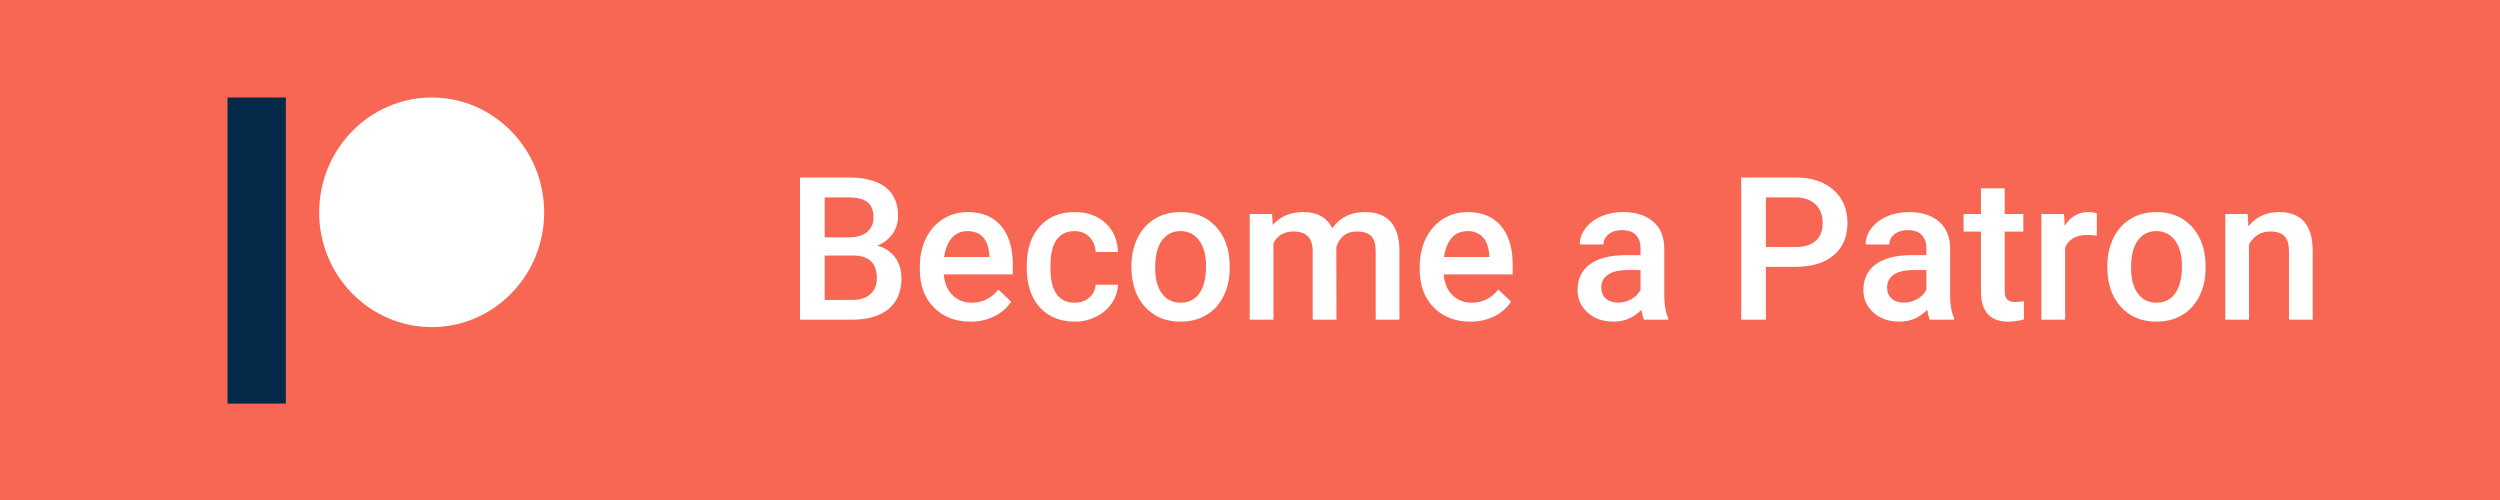
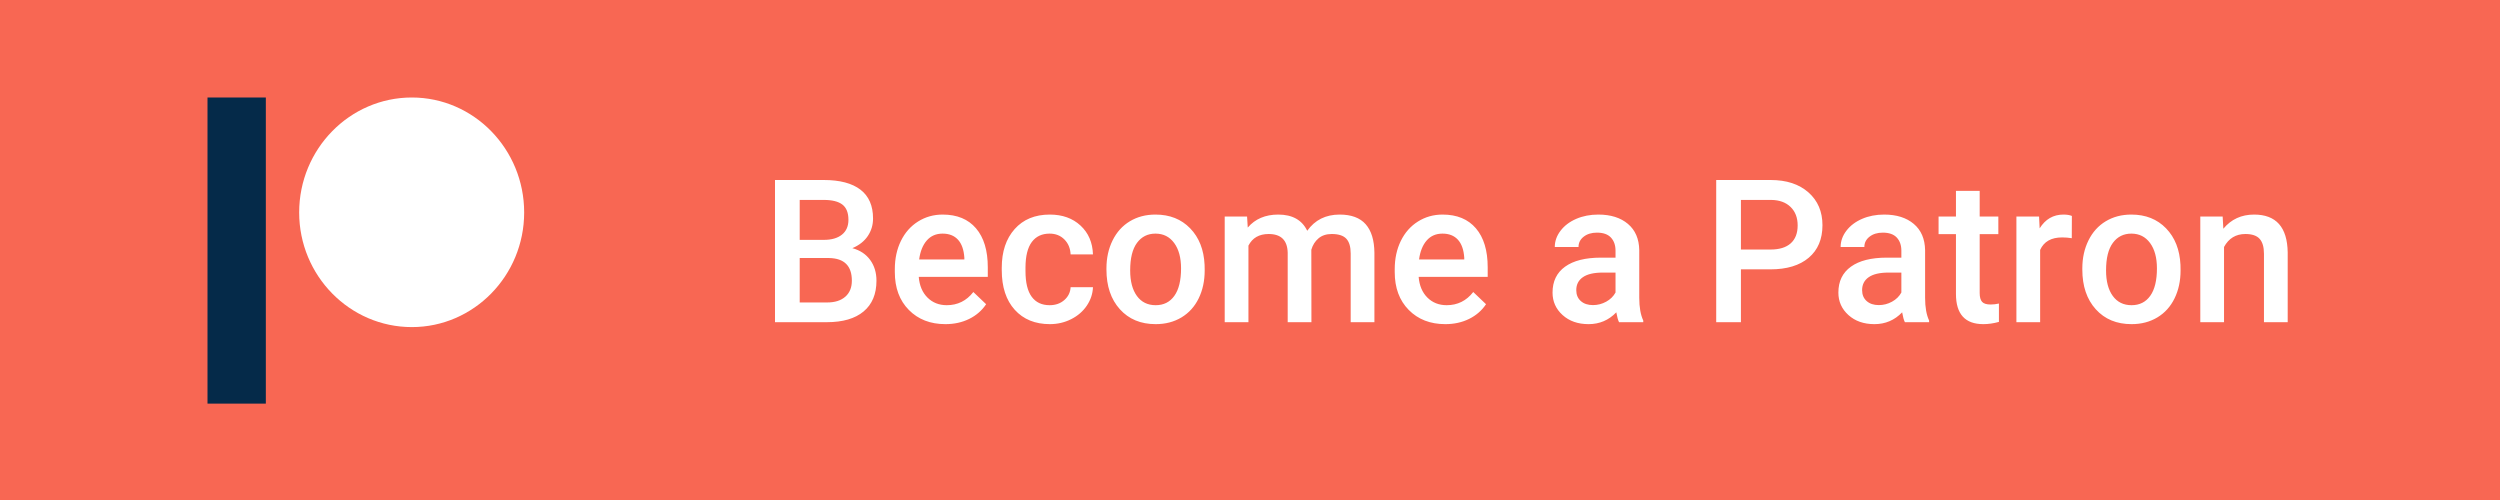
<svg xmlns="http://www.w3.org/2000/svg" width="1000px" height="200px" viewBox="0 0 1000 200" version="1.1">
  <defs />
-   <g id="Donate-Buttons" stroke="none" stroke-width="1" fill="none" fill-rule="evenodd" transform="translate(-200, -304)">
-     <g id="patreon" transform="translate(200, 304)">
+   <g id="Donate-Buttons" stroke="none" stroke-width="1" fill="none" fill-rule="evenodd" transform="translate(-202, -396)">
+     <g id="patreon" transform="translate(202, 396)">
      <rect id="Rectangle" fill="#F86753" x="0" y="0" width="1000" height="200" />
-       <path d="M320,127.875 L320,71 L339.492,71 C345.925,71 350.82,72.289 354.18,74.867 C357.539,77.445 359.219,81.286 359.219,86.391 C359.219,88.995 358.516,91.339 357.109,93.422 C355.703,95.505 353.646,97.12 350.938,98.266 C354.01,99.099 356.387,100.668 358.066,102.973 C359.746,105.277 360.586,108.044 360.586,111.273 C360.586,116.612 358.874,120.714 355.449,123.578 C352.025,126.443 347.122,127.875 340.742,127.875 L320,127.875 Z M329.883,102.211 L329.883,119.984 L340.859,119.984 C343.958,119.984 346.38,119.216 348.125,117.68 C349.87,116.143 350.742,114.008 350.742,111.273 C350.742,105.362 347.721,102.341 341.68,102.211 L329.883,102.211 Z M329.883,94.945 L339.57,94.945 C342.643,94.945 345.046,94.249 346.777,92.855 C348.509,91.462 349.375,89.49 349.375,86.938 C349.375,84.125 348.574,82.094 346.973,80.844 C345.371,79.594 342.878,78.969 339.492,78.969 L329.883,78.969 L329.883,94.945 Z M388.164,128.656 C382.148,128.656 377.272,126.762 373.535,122.973 C369.798,119.184 367.93,114.138 367.93,107.836 L367.93,106.664 C367.93,102.445 368.743,98.676 370.371,95.355 C371.999,92.035 374.284,89.451 377.227,87.602 C380.169,85.753 383.451,84.828 387.07,84.828 C392.826,84.828 397.272,86.664 400.41,90.336 C403.548,94.008 405.117,99.203 405.117,105.922 L405.117,109.75 L377.5,109.75 C377.786,113.24 378.952,116 380.996,118.031 C383.04,120.063 385.612,121.078 388.711,121.078 C393.06,121.078 396.602,119.32 399.336,115.805 L404.453,120.688 C402.76,123.214 400.501,125.173 397.676,126.566 C394.85,127.96 391.68,128.656 388.164,128.656 Z M387.031,92.445 C384.427,92.445 382.324,93.357 380.723,95.18 C379.121,97.003 378.099,99.542 377.656,102.797 L395.742,102.797 L395.742,102.094 C395.534,98.917 394.688,96.514 393.203,94.887 C391.719,93.259 389.661,92.445 387.031,92.445 Z M429.844,121.078 C432.214,121.078 434.18,120.388 435.742,119.008 C437.305,117.628 438.138,115.922 438.242,113.891 L447.188,113.891 C447.083,116.521 446.263,118.975 444.727,121.254 C443.19,123.533 441.107,125.336 438.477,126.664 C435.846,127.992 433.008,128.656 429.961,128.656 C424.049,128.656 419.362,126.742 415.898,122.914 C412.435,119.086 410.703,113.8 410.703,107.055 L410.703,106.078 C410.703,99.646 412.422,94.496 415.859,90.629 C419.297,86.762 423.984,84.828 429.922,84.828 C434.948,84.828 439.043,86.293 442.207,89.223 C445.371,92.152 447.031,96 447.188,100.766 L438.242,100.766 C438.138,98.344 437.311,96.352 435.762,94.789 C434.212,93.227 432.24,92.445 429.844,92.445 C426.771,92.445 424.401,93.559 422.734,95.785 C421.068,98.012 420.221,101.391 420.195,105.922 L420.195,107.445 C420.195,112.029 421.022,115.447 422.676,117.699 C424.329,119.952 426.719,121.078 429.844,121.078 Z M452.578,106.352 C452.578,102.211 453.398,98.48 455.039,95.16 C456.68,91.84 458.984,89.288 461.953,87.504 C464.922,85.72 468.333,84.828 472.188,84.828 C477.891,84.828 482.52,86.664 486.074,90.336 C489.629,94.008 491.549,98.878 491.836,104.945 L491.875,107.172 C491.875,111.339 491.074,115.062 489.473,118.344 C487.871,121.625 485.579,124.164 482.598,125.961 C479.616,127.758 476.172,128.656 472.266,128.656 C466.302,128.656 461.53,126.671 457.949,122.699 C454.368,118.728 452.578,113.435 452.578,106.82 L452.578,106.352 Z M462.07,107.172 C462.07,111.521 462.969,114.926 464.766,117.387 C466.563,119.848 469.062,121.078 472.266,121.078 C475.469,121.078 477.962,119.828 479.746,117.328 C481.53,114.828 482.422,111.169 482.422,106.352 C482.422,102.081 481.504,98.695 479.668,96.195 C477.832,93.695 475.339,92.445 472.188,92.445 C469.089,92.445 466.628,93.676 464.805,96.137 C462.982,98.598 462.07,102.276 462.07,107.172 Z M508.828,85.609 L509.102,90.023 C512.07,86.56 516.133,84.828 521.289,84.828 C526.94,84.828 530.807,86.99 532.891,91.312 C535.964,86.99 540.286,84.828 545.859,84.828 C550.521,84.828 553.991,86.117 556.27,88.695 C558.548,91.273 559.714,95.075 559.766,100.102 L559.766,127.875 L550.273,127.875 L550.273,100.375 C550.273,97.693 549.688,95.727 548.516,94.477 C547.344,93.227 545.404,92.602 542.695,92.602 C540.534,92.602 538.77,93.181 537.402,94.34 C536.035,95.499 535.078,97.016 534.531,98.891 L534.57,127.875 L525.078,127.875 L525.078,100.062 C524.948,95.089 522.409,92.602 517.461,92.602 C513.659,92.602 510.964,94.151 509.375,97.25 L509.375,127.875 L499.883,127.875 L499.883,85.609 L508.828,85.609 Z M588.125,128.656 C582.109,128.656 577.233,126.762 573.496,122.973 C569.759,119.184 567.891,114.138 567.891,107.836 L567.891,106.664 C567.891,102.445 568.704,98.676 570.332,95.355 C571.96,92.035 574.245,89.451 577.188,87.602 C580.13,85.753 583.411,84.828 587.031,84.828 C592.786,84.828 597.233,86.664 600.371,90.336 C603.509,94.008 605.078,99.203 605.078,105.922 L605.078,109.75 L577.461,109.75 C577.747,113.24 578.913,116 580.957,118.031 C583.001,120.063 585.573,121.078 588.672,121.078 C593.021,121.078 596.562,119.32 599.297,115.805 L604.414,120.688 C602.721,123.214 600.462,125.173 597.637,126.566 C594.811,127.96 591.641,128.656 588.125,128.656 Z M586.992,92.445 C584.388,92.445 582.285,93.357 580.684,95.18 C579.082,97.003 578.06,99.542 577.617,102.797 L595.703,102.797 L595.703,102.094 C595.495,98.917 594.648,96.514 593.164,94.887 C591.68,93.259 589.622,92.445 586.992,92.445 Z M657.617,127.875 C657.201,127.068 656.836,125.753 656.523,123.93 C653.503,127.081 649.805,128.656 645.43,128.656 C641.185,128.656 637.721,127.445 635.039,125.023 C632.357,122.602 631.016,119.607 631.016,116.039 C631.016,111.534 632.689,108.077 636.035,105.668 C639.382,103.259 644.167,102.055 650.391,102.055 L656.211,102.055 L656.211,99.281 C656.211,97.094 655.599,95.342 654.375,94.027 C653.151,92.712 651.289,92.055 648.789,92.055 C646.628,92.055 644.857,92.595 643.477,93.676 C642.096,94.757 641.406,96.13 641.406,97.797 L631.914,97.797 C631.914,95.479 632.682,93.311 634.219,91.293 C635.755,89.275 637.845,87.693 640.488,86.547 C643.132,85.401 646.081,84.828 649.336,84.828 C654.284,84.828 658.229,86.072 661.172,88.559 C664.115,91.046 665.625,94.542 665.703,99.047 L665.703,118.109 C665.703,121.911 666.237,124.945 667.305,127.211 L667.305,127.875 L657.617,127.875 Z M647.188,121.039 C649.063,121.039 650.827,120.583 652.48,119.672 C654.134,118.76 655.378,117.536 656.211,116 L656.211,108.031 L651.094,108.031 C647.578,108.031 644.935,108.643 643.164,109.867 C641.393,111.091 640.508,112.823 640.508,115.062 C640.508,116.885 641.113,118.337 642.324,119.418 C643.535,120.499 645.156,121.039 647.188,121.039 Z M706.367,106.742 L706.367,127.875 L696.484,127.875 L696.484,71 L718.242,71 C724.596,71 729.642,72.654 733.379,75.961 C737.116,79.268 738.984,83.643 738.984,89.086 C738.984,94.659 737.155,98.995 733.496,102.094 C729.837,105.193 724.714,106.742 718.125,106.742 L706.367,106.742 Z M706.367,98.812 L718.242,98.812 C721.758,98.812 724.44,97.986 726.289,96.332 C728.138,94.678 729.062,92.289 729.062,89.164 C729.062,86.091 728.125,83.637 726.25,81.801 C724.375,79.965 721.797,79.021 718.516,78.969 L706.367,78.969 L706.367,98.812 Z M771.953,127.875 C771.536,127.068 771.172,125.753 770.859,123.93 C767.839,127.081 764.141,128.656 759.766,128.656 C755.521,128.656 752.057,127.445 749.375,125.023 C746.693,122.602 745.352,119.607 745.352,116.039 C745.352,111.534 747.025,108.077 750.371,105.668 C753.717,103.259 758.503,102.055 764.727,102.055 L770.547,102.055 L770.547,99.281 C770.547,97.094 769.935,95.342 768.711,94.027 C767.487,92.712 765.625,92.055 763.125,92.055 C760.964,92.055 759.193,92.595 757.812,93.676 C756.432,94.757 755.742,96.13 755.742,97.797 L746.25,97.797 C746.25,95.479 747.018,93.311 748.555,91.293 C750.091,89.275 752.181,87.693 754.824,86.547 C757.467,85.401 760.417,84.828 763.672,84.828 C768.62,84.828 772.565,86.072 775.508,88.559 C778.451,91.046 779.961,94.542 780.039,99.047 L780.039,118.109 C780.039,121.911 780.573,124.945 781.641,127.211 L781.641,127.875 L771.953,127.875 Z M761.523,121.039 C763.398,121.039 765.163,120.583 766.816,119.672 C768.47,118.76 769.714,117.536 770.547,116 L770.547,108.031 L765.43,108.031 C761.914,108.031 759.271,108.643 757.5,109.867 C755.729,111.091 754.844,112.823 754.844,115.062 C754.844,116.885 755.449,118.337 756.66,119.418 C757.871,120.499 759.492,121.039 761.523,121.039 Z M801.875,75.336 L801.875,85.609 L809.336,85.609 L809.336,92.641 L801.875,92.641 L801.875,116.234 C801.875,117.849 802.194,119.014 802.832,119.73 C803.47,120.447 804.609,120.805 806.25,120.805 C807.344,120.805 808.451,120.674 809.57,120.414 L809.57,127.758 C807.409,128.357 805.326,128.656 803.32,128.656 C796.029,128.656 792.383,124.633 792.383,116.586 L792.383,92.641 L785.43,92.641 L785.43,85.609 L792.383,85.609 L792.383,75.336 L801.875,75.336 Z M838.711,94.281 C837.461,94.073 836.172,93.969 834.844,93.969 C830.495,93.969 827.565,95.635 826.055,98.969 L826.055,127.875 L816.562,127.875 L816.562,85.609 L825.625,85.609 L825.859,90.336 C828.151,86.664 831.328,84.828 835.391,84.828 C836.745,84.828 837.865,85.01 838.75,85.375 L838.711,94.281 Z M842.93,106.352 C842.93,102.211 843.75,98.48 845.391,95.16 C847.031,91.84 849.336,89.288 852.305,87.504 C855.273,85.72 858.685,84.828 862.539,84.828 C868.242,84.828 872.871,86.664 876.426,90.336 C879.98,94.008 881.901,98.878 882.188,104.945 L882.227,107.172 C882.227,111.339 881.426,115.062 879.824,118.344 C878.223,121.625 875.931,124.164 872.949,125.961 C869.967,127.758 866.523,128.656 862.617,128.656 C856.654,128.656 851.882,126.671 848.301,122.699 C844.72,118.728 842.93,113.435 842.93,106.82 L842.93,106.352 Z M852.422,107.172 C852.422,111.521 853.32,114.926 855.117,117.387 C856.914,119.848 859.414,121.078 862.617,121.078 C865.82,121.078 868.314,119.828 870.098,117.328 C871.882,114.828 872.773,111.169 872.773,106.352 C872.773,102.081 871.855,98.695 870.02,96.195 C868.184,93.695 865.69,92.445 862.539,92.445 C859.44,92.445 856.979,93.676 855.156,96.137 C853.333,98.598 852.422,102.276 852.422,107.172 Z M899.062,85.609 L899.336,90.492 C902.461,86.716 906.562,84.828 911.641,84.828 C920.443,84.828 924.922,89.867 925.078,99.945 L925.078,127.875 L915.586,127.875 L915.586,100.492 C915.586,97.81 915.007,95.824 913.848,94.535 C912.689,93.246 910.794,92.602 908.164,92.602 C904.336,92.602 901.484,94.333 899.609,97.797 L899.609,127.875 L890.117,127.875 L890.117,85.609 L899.062,85.609 Z" id="Become-a-Patron" fill="#FFFFFF" />
-       <g id="Group" transform="translate(91, 39)" fill-rule="nonzero">
-         <g id="logo">
+       <g id="Group" transform="translate(83, 39)">
+         <path d="M227,89.875 L227,33 L246.492,33 C252.925,33 257.82,34.289 261.18,36.867 C264.539,39.445 266.219,43.286 266.219,48.391 C266.219,50.995 265.516,53.339 264.109,55.422 C262.703,57.505 260.646,59.12 257.938,60.266 C261.01,61.099 263.387,62.668 265.066,64.973 C266.746,67.277 267.586,70.044 267.586,73.273 C267.586,78.612 265.874,82.714 262.449,85.578 C259.025,88.443 254.122,89.875 247.742,89.875 L227,89.875 Z M236.883,64.211 L236.883,81.984 L247.859,81.984 C250.958,81.984 253.38,81.216 255.125,79.68 C256.87,78.143 257.742,76.008 257.742,73.273 C257.742,67.362 254.721,64.341 248.68,64.211 L236.883,64.211 Z M236.883,56.945 L246.57,56.945 C249.643,56.945 252.046,56.249 253.777,54.855 C255.509,53.462 256.375,51.49 256.375,48.938 C256.375,46.125 255.574,44.094 253.973,42.844 C252.371,41.594 249.878,40.969 246.492,40.969 L236.883,40.969 L236.883,56.945 Z M295.164,90.656 C289.148,90.656 284.272,88.762 280.535,84.973 C276.798,81.184 274.93,76.138 274.93,69.836 L274.93,68.664 C274.93,64.445 275.743,60.676 277.371,57.355 C278.999,54.035 281.284,51.451 284.227,49.602 C287.169,47.753 290.451,46.828 294.07,46.828 C299.826,46.828 304.272,48.664 307.41,52.336 C310.548,56.008 312.117,61.203 312.117,67.922 L312.117,71.75 L284.5,71.75 C284.786,75.24 285.952,78 287.996,80.031 C290.04,82.063 292.612,83.078 295.711,83.078 C300.06,83.078 303.602,81.32 306.336,77.805 L311.453,82.688 C309.76,85.214 307.501,87.173 304.676,88.566 C301.85,89.96 298.68,90.656 295.164,90.656 Z M294.031,54.445 C291.427,54.445 289.324,55.357 287.723,57.18 C286.121,59.003 285.099,61.542 284.656,64.797 L302.742,64.797 L302.742,64.094 C302.534,60.917 301.688,58.514 300.203,56.887 C298.719,55.259 296.661,54.445 294.031,54.445 Z M336.844,83.078 C339.214,83.078 341.18,82.388 342.742,81.008 C344.305,79.628 345.138,77.922 345.242,75.891 L354.188,75.891 C354.083,78.521 353.263,80.975 351.727,83.254 C350.19,85.533 348.107,87.336 345.477,88.664 C342.846,89.992 340.008,90.656 336.961,90.656 C331.049,90.656 326.362,88.742 322.898,84.914 C319.435,81.086 317.703,75.8 317.703,69.055 L317.703,68.078 C317.703,61.646 319.422,56.496 322.859,52.629 C326.297,48.762 330.984,46.828 336.922,46.828 C341.948,46.828 346.043,48.293 349.207,51.223 C352.371,54.152 354.031,58 354.188,62.766 L345.242,62.766 C345.138,60.344 344.311,58.352 342.762,56.789 C341.212,55.227 339.24,54.445 336.844,54.445 C333.771,54.445 331.401,55.559 329.734,57.785 C328.068,60.012 327.221,63.391 327.195,67.922 L327.195,69.445 C327.195,74.029 328.022,77.447 329.676,79.699 C331.329,81.952 333.719,83.078 336.844,83.078 Z M359.578,68.352 C359.578,64.211 360.398,60.48 362.039,57.16 C363.68,53.84 365.984,51.288 368.953,49.504 C371.922,47.72 375.333,46.828 379.188,46.828 C384.891,46.828 389.52,48.664 393.074,52.336 C396.629,56.008 398.549,60.878 398.836,66.945 L398.875,69.172 C398.875,73.339 398.074,77.062 396.473,80.344 C394.871,83.625 392.579,86.164 389.598,87.961 C386.616,89.758 383.172,90.656 379.266,90.656 C373.302,90.656 368.53,88.671 364.949,84.699 C361.368,80.728 359.578,75.435 359.578,68.82 L359.578,68.352 Z M369.07,69.172 C369.07,73.521 369.969,76.926 371.766,79.387 C373.563,81.848 376.062,83.078 379.266,83.078 C382.469,83.078 384.962,81.828 386.746,79.328 C388.53,76.828 389.422,73.169 389.422,68.352 C389.422,64.081 388.504,60.695 386.668,58.195 C384.832,55.695 382.339,54.445 379.188,54.445 C376.089,54.445 373.628,55.676 371.805,58.137 C369.982,60.598 369.07,64.276 369.07,69.172 Z M415.828,47.609 L416.102,52.023 C419.07,48.56 423.133,46.828 428.289,46.828 C433.94,46.828 437.807,48.99 439.891,53.312 C442.964,48.99 447.286,46.828 452.859,46.828 C457.521,46.828 460.991,48.117 463.27,50.695 C465.548,53.273 466.714,57.075 466.766,62.102 L466.766,89.875 L457.273,89.875 L457.273,62.375 C457.273,59.693 456.688,57.727 455.516,56.477 C454.344,55.227 452.404,54.602 449.695,54.602 C447.534,54.602 445.77,55.181 444.402,56.34 C443.035,57.499 442.078,59.016 441.531,60.891 L441.57,89.875 L432.078,89.875 L432.078,62.062 C431.948,57.089 429.409,54.602 424.461,54.602 C420.659,54.602 417.964,56.151 416.375,59.25 L416.375,89.875 L406.883,89.875 L406.883,47.609 L415.828,47.609 Z M495.125,90.656 C489.109,90.656 484.233,88.762 480.496,84.973 C476.759,81.184 474.891,76.138 474.891,69.836 L474.891,68.664 C474.891,64.445 475.704,60.676 477.332,57.355 C478.96,54.035 481.245,51.451 484.188,49.602 C487.13,47.753 490.411,46.828 494.031,46.828 C499.786,46.828 504.233,48.664 507.371,52.336 C510.509,56.008 512.078,61.203 512.078,67.922 L512.078,71.75 L484.461,71.75 C484.747,75.24 485.913,78 487.957,80.031 C490.001,82.063 492.573,83.078 495.672,83.078 C500.021,83.078 503.562,81.32 506.297,77.805 L511.414,82.688 C509.721,85.214 507.462,87.173 504.637,88.566 C501.811,89.96 498.641,90.656 495.125,90.656 Z M493.992,54.445 C491.388,54.445 489.285,55.357 487.684,57.18 C486.082,59.003 485.06,61.542 484.617,64.797 L502.703,64.797 L502.703,64.094 C502.495,60.917 501.648,58.514 500.164,56.887 C498.68,55.259 496.622,54.445 493.992,54.445 Z M564.617,89.875 C564.201,89.068 563.836,87.753 563.523,85.93 C560.503,89.081 556.805,90.656 552.43,90.656 C548.185,90.656 544.721,89.445 542.039,87.023 C539.357,84.602 538.016,81.607 538.016,78.039 C538.016,73.534 539.689,70.077 543.035,67.668 C546.382,65.259 551.167,64.055 557.391,64.055 L563.211,64.055 L563.211,61.281 C563.211,59.094 562.599,57.342 561.375,56.027 C560.151,54.712 558.289,54.055 555.789,54.055 C553.628,54.055 551.857,54.595 550.477,55.676 C549.096,56.757 548.406,58.13 548.406,59.797 L538.914,59.797 C538.914,57.479 539.682,55.311 541.219,53.293 C542.755,51.275 544.845,49.693 547.488,48.547 C550.132,47.401 553.081,46.828 556.336,46.828 C561.284,46.828 565.229,48.072 568.172,50.559 C571.115,53.046 572.625,56.542 572.703,61.047 L572.703,80.109 C572.703,83.911 573.237,86.945 574.305,89.211 L574.305,89.875 L564.617,89.875 Z M554.188,83.039 C556.063,83.039 557.827,82.583 559.48,81.672 C561.134,80.76 562.378,79.536 563.211,78 L563.211,70.031 L558.094,70.031 C554.578,70.031 551.935,70.643 550.164,71.867 C548.393,73.091 547.508,74.823 547.508,77.062 C547.508,78.885 548.113,80.337 549.324,81.418 C550.535,82.499 552.156,83.039 554.188,83.039 Z M613.367,68.742 L613.367,89.875 L603.484,89.875 L603.484,33 L625.242,33 C631.596,33 636.642,34.654 640.379,37.961 C644.116,41.268 645.984,45.643 645.984,51.086 C645.984,56.659 644.155,60.995 640.496,64.094 C636.837,67.193 631.714,68.742 625.125,68.742 L613.367,68.742 Z M613.367,60.812 L625.242,60.812 C628.758,60.812 631.44,59.986 633.289,58.332 C635.138,56.678 636.062,54.289 636.062,51.164 C636.062,48.091 635.125,45.637 633.25,43.801 C631.375,41.965 628.797,41.021 625.516,40.969 L613.367,40.969 L613.367,60.812 Z M678.953,89.875 C678.536,89.068 678.172,87.753 677.859,85.93 C674.839,89.081 671.141,90.656 666.766,90.656 C662.521,90.656 659.057,89.445 656.375,87.023 C653.693,84.602 652.352,81.607 652.352,78.039 C652.352,73.534 654.025,70.077 657.371,67.668 C660.717,65.259 665.503,64.055 671.727,64.055 L677.547,64.055 L677.547,61.281 C677.547,59.094 676.935,57.342 675.711,56.027 C674.487,54.712 672.625,54.055 670.125,54.055 C667.964,54.055 666.193,54.595 664.812,55.676 C663.432,56.757 662.742,58.13 662.742,59.797 L653.25,59.797 C653.25,57.479 654.018,55.311 655.555,53.293 C657.091,51.275 659.181,49.693 661.824,48.547 C664.467,47.401 667.417,46.828 670.672,46.828 C675.62,46.828 679.565,48.072 682.508,50.559 C685.451,53.046 686.961,56.542 687.039,61.047 L687.039,80.109 C687.039,83.911 687.573,86.945 688.641,89.211 L688.641,89.875 L678.953,89.875 Z M668.523,83.039 C670.398,83.039 672.163,82.583 673.816,81.672 C675.47,80.76 676.714,79.536 677.547,78 L677.547,70.031 L672.43,70.031 C668.914,70.031 666.271,70.643 664.5,71.867 C662.729,73.091 661.844,74.823 661.844,77.062 C661.844,78.885 662.449,80.337 663.66,81.418 C664.871,82.499 666.492,83.039 668.523,83.039 Z M708.875,37.336 L708.875,47.609 L716.336,47.609 L716.336,54.641 L708.875,54.641 L708.875,78.234 C708.875,79.849 709.194,81.014 709.832,81.73 C710.47,82.447 711.609,82.805 713.25,82.805 C714.344,82.805 715.451,82.674 716.57,82.414 L716.57,89.758 C714.409,90.357 712.326,90.656 710.32,90.656 C703.029,90.656 699.383,86.633 699.383,78.586 L699.383,54.641 L692.43,54.641 L692.43,47.609 L699.383,47.609 L699.383,37.336 L708.875,37.336 Z M745.711,56.281 C744.461,56.073 743.172,55.969 741.844,55.969 C737.495,55.969 734.565,57.635 733.055,60.969 L733.055,89.875 L723.562,89.875 L723.562,47.609 L732.625,47.609 L732.859,52.336 C735.151,48.664 738.328,46.828 742.391,46.828 C743.745,46.828 744.865,47.01 745.75,47.375 L745.711,56.281 Z M749.93,68.352 C749.93,64.211 750.75,60.48 752.391,57.16 C754.031,53.84 756.336,51.288 759.305,49.504 C762.273,47.72 765.685,46.828 769.539,46.828 C775.242,46.828 779.871,48.664 783.426,52.336 C786.98,56.008 788.901,60.878 789.188,66.945 L789.227,69.172 C789.227,73.339 788.426,77.062 786.824,80.344 C785.223,83.625 782.931,86.164 779.949,87.961 C776.967,89.758 773.523,90.656 769.617,90.656 C763.654,90.656 758.882,88.671 755.301,84.699 C751.72,80.728 749.93,75.435 749.93,68.82 L749.93,68.352 Z M759.422,69.172 C759.422,73.521 760.32,76.926 762.117,79.387 C763.914,81.848 766.414,83.078 769.617,83.078 C772.82,83.078 775.314,81.828 777.098,79.328 C778.882,76.828 779.773,73.169 779.773,68.352 C779.773,64.081 778.855,60.695 777.02,58.195 C775.184,55.695 772.69,54.445 769.539,54.445 C766.44,54.445 763.979,55.676 762.156,58.137 C760.333,60.598 759.422,64.276 759.422,69.172 Z M806.062,47.609 L806.336,52.492 C809.461,48.716 813.562,46.828 818.641,46.828 C827.443,46.828 831.922,51.867 832.078,61.945 L832.078,89.875 L822.586,89.875 L822.586,62.492 C822.586,59.81 822.007,57.824 820.848,56.535 C819.689,55.246 817.794,54.602 815.164,54.602 C811.336,54.602 808.484,56.333 806.609,59.797 L806.609,89.875 L797.117,89.875 L797.117,47.609 L806.062,47.609 Z" id="Become-a-Patron" fill="#FFFFFF" />
+         <g id="logo" fill-rule="nonzero">
          <path d="M81.737,0 C56.885,0 36.667,20.629 36.667,45.987 C36.667,71.268 56.885,91.837 81.737,91.837 C106.511,91.837 126.667,71.268 126.667,45.987 C126.667,20.629 106.511,3.40390387e-15 81.737,3.40390387e-15" id="Shape" fill="#FFFFFF" />
          <polygon id="Shape" fill="#052A49" points="0 122.449 0 0 23.333 0 23.333 122.449" />
        </g>
      </g>
    </g>
  </g>
</svg>
